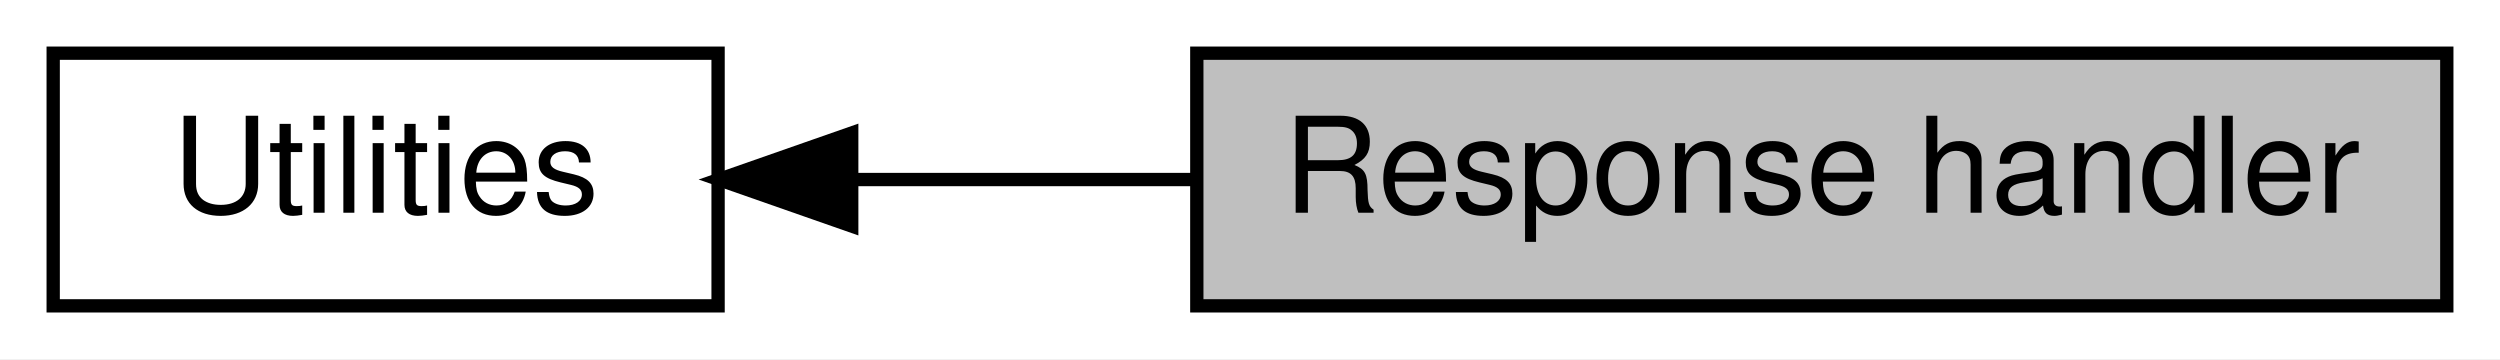
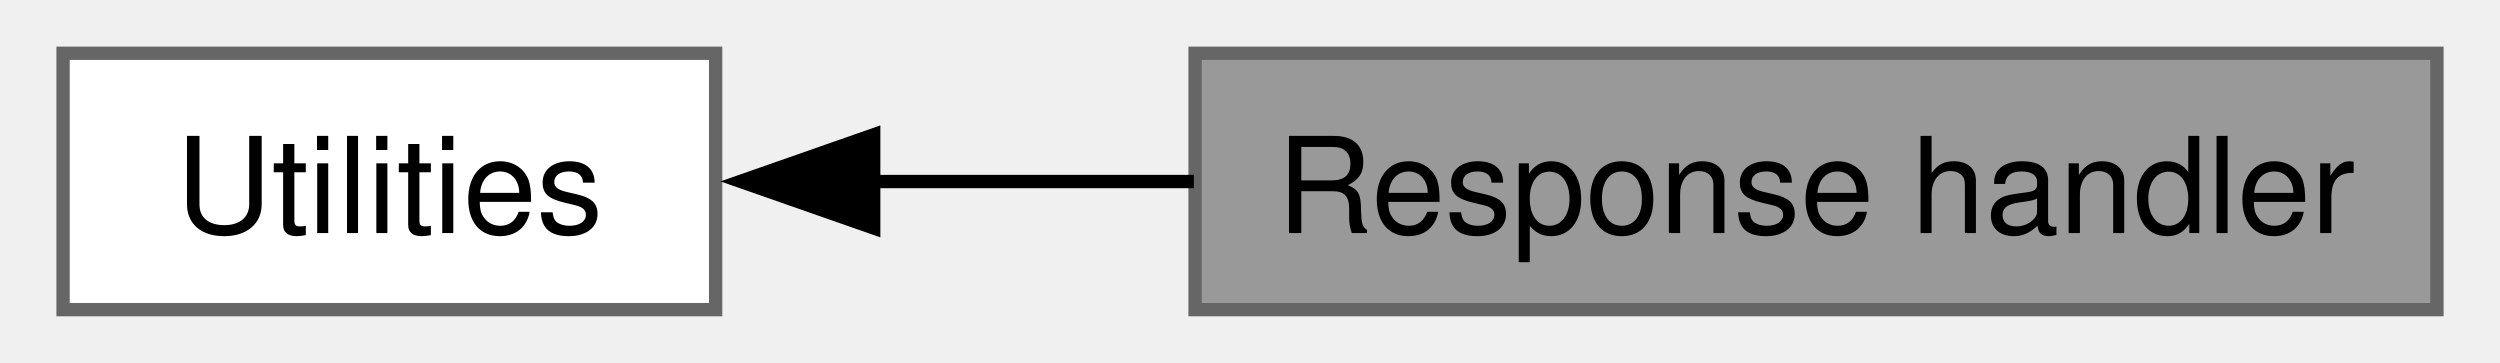
- <svg xmlns="http://www.w3.org/2000/svg" xmlns:xlink="http://www.w3.org/1999/xlink" width="188pt" height="27pt" viewBox="0.00 0.00 188.00 27.00">
-   <g id="graph0" class="graph" transform="scale(1 1) rotate(0) translate(4 23)">
-     <polygon fill="white" stroke="transparent" points="-4,4 -4,-23 184,-23 184,4 -4,4" />
-     <g id="node1" class="node">
-       <g id="a_node1">
+ <svg xmlns="http://www.w3.org/2000/svg" xmlns:xlink="http://www.w3.org/1999/xlink" width="186pt" height="27pt" viewBox="0.00 0.00 186.25 27.25">
+   <g id="graph0" class="graph" transform="scale(1 1) rotate(0) translate(4 23.25)">
+     <g id="Node000001" class="node">
+       <g id="a_Node000001">
        <a xlink:title="API to simplify the handling of requested responses from terminal interfaces.">
-           <polygon fill="#bfbfbf" stroke="black" points="180,-19 86,-19 86,0 180,0 180,-19" />
-           <text text-anchor="middle" x="133" y="-7" font-family="Helvetica,sans-Serif" font-size="10.00">Response handler</text>
+           <polygon fill="#999999" stroke="#666666" points="178.25,-19.25 85,-19.25 85,0 178.25,0 178.25,-19.25" />
+           <text text-anchor="middle" x="131.62" y="-5.75" font-family="Helvetica,sans-Serif" font-size="10.00">Response handler</text>
        </a>
      </g>
    </g>
-     <g id="node2" class="node">
-       <g id="a_node2">
+     <g id="Node000002" class="node">
+       <g id="a_Node000002">
        <a xlink:href="group__qutility.html" target="_top" xlink:title=" ">
-           <polygon fill="white" stroke="black" points="50,-19 0,-19 0,0 50,0 50,-19" />
-           <text text-anchor="middle" x="25" y="-7" font-family="Helvetica,sans-Serif" font-size="10.00">Utilities</text>
+           <polygon fill="white" stroke="#666666" points="49,-19.25 0,-19.25 0,0 49,0 49,-19.25" />
+           <text text-anchor="middle" x="24.5" y="-5.75" font-family="Helvetica,sans-Serif" font-size="10.00">Utilities</text>
        </a>
      </g>
    </g>
    <g id="edge1" class="edge">
-       <path fill="none" stroke="black" d="M60.31,-9.5C68.48,-9.5 77.32,-9.5 85.91,-9.5" />
-       <polygon fill="black" stroke="black" points="60.05,-6 50.05,-9.5 60.05,-13 60.05,-6" />
+       <path fill="none" stroke="black" d="M60.63,-9.62C68.41,-9.62 76.78,-9.62 84.91,-9.62" />
+       <polygon fill="black" stroke="black" points="60.87,-6.13 50.87,-9.63 60.87,-13.13 60.87,-6.13" />
    </g>
  </g>
</svg>
